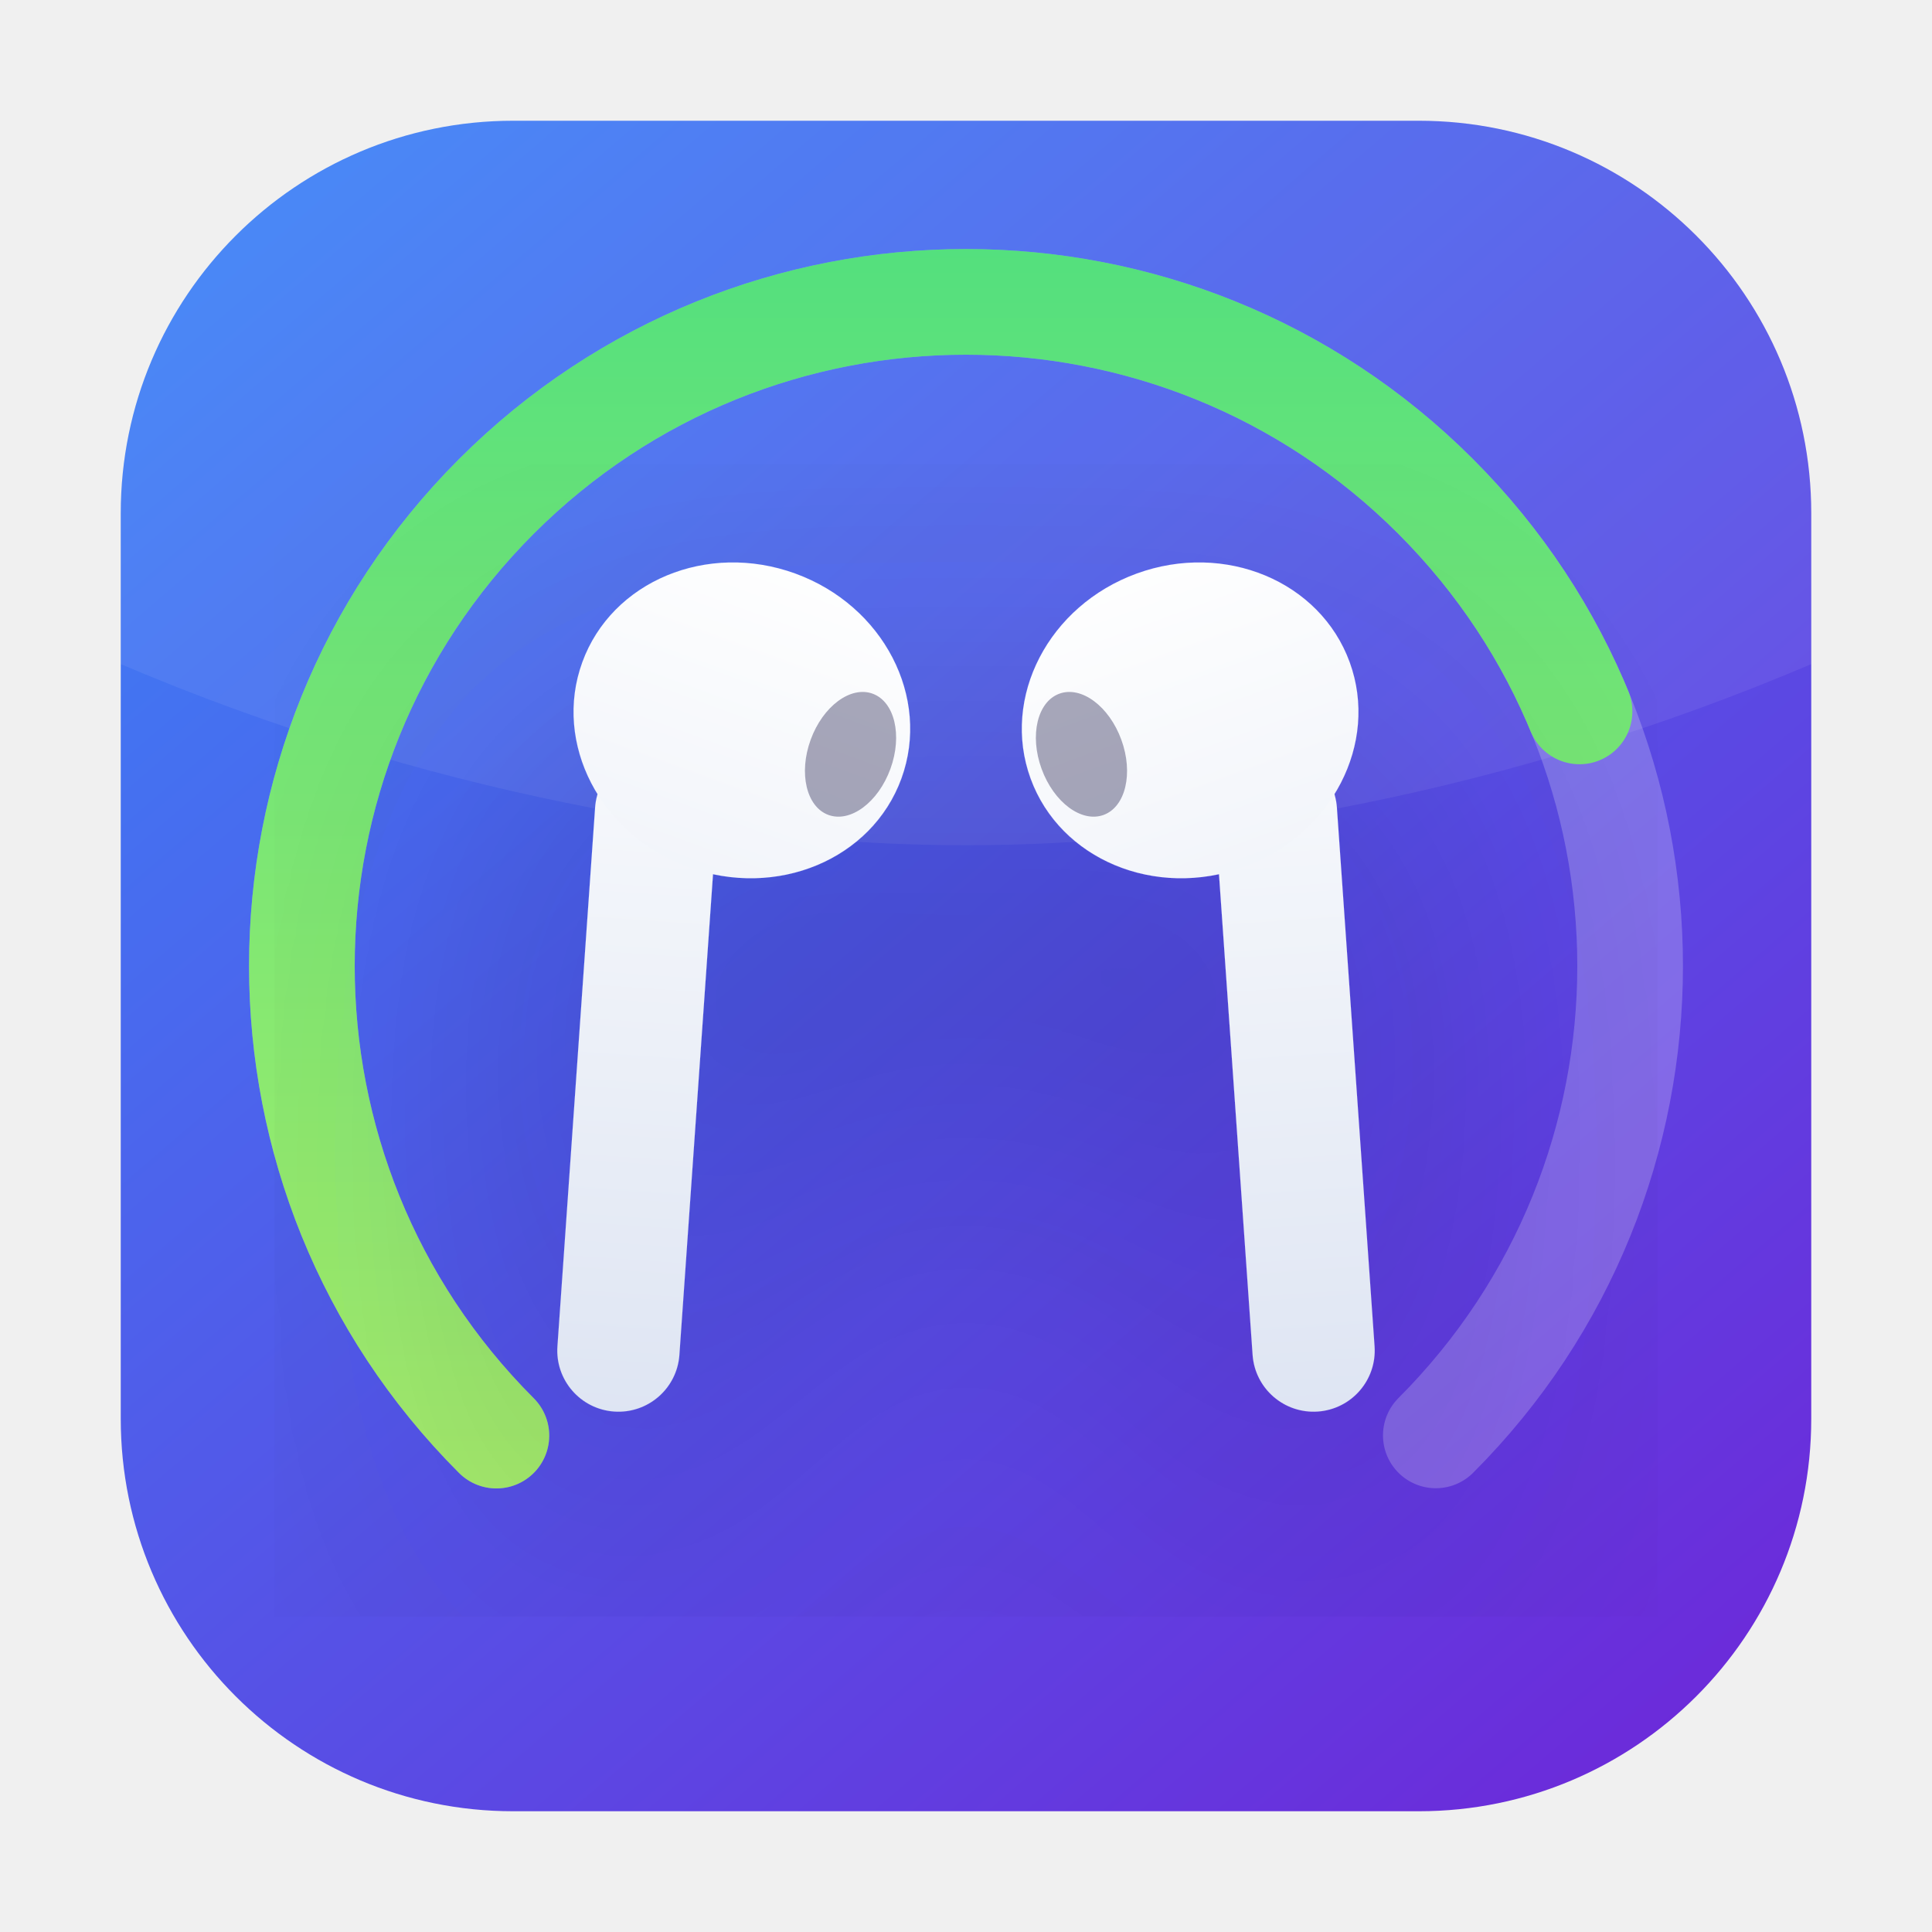
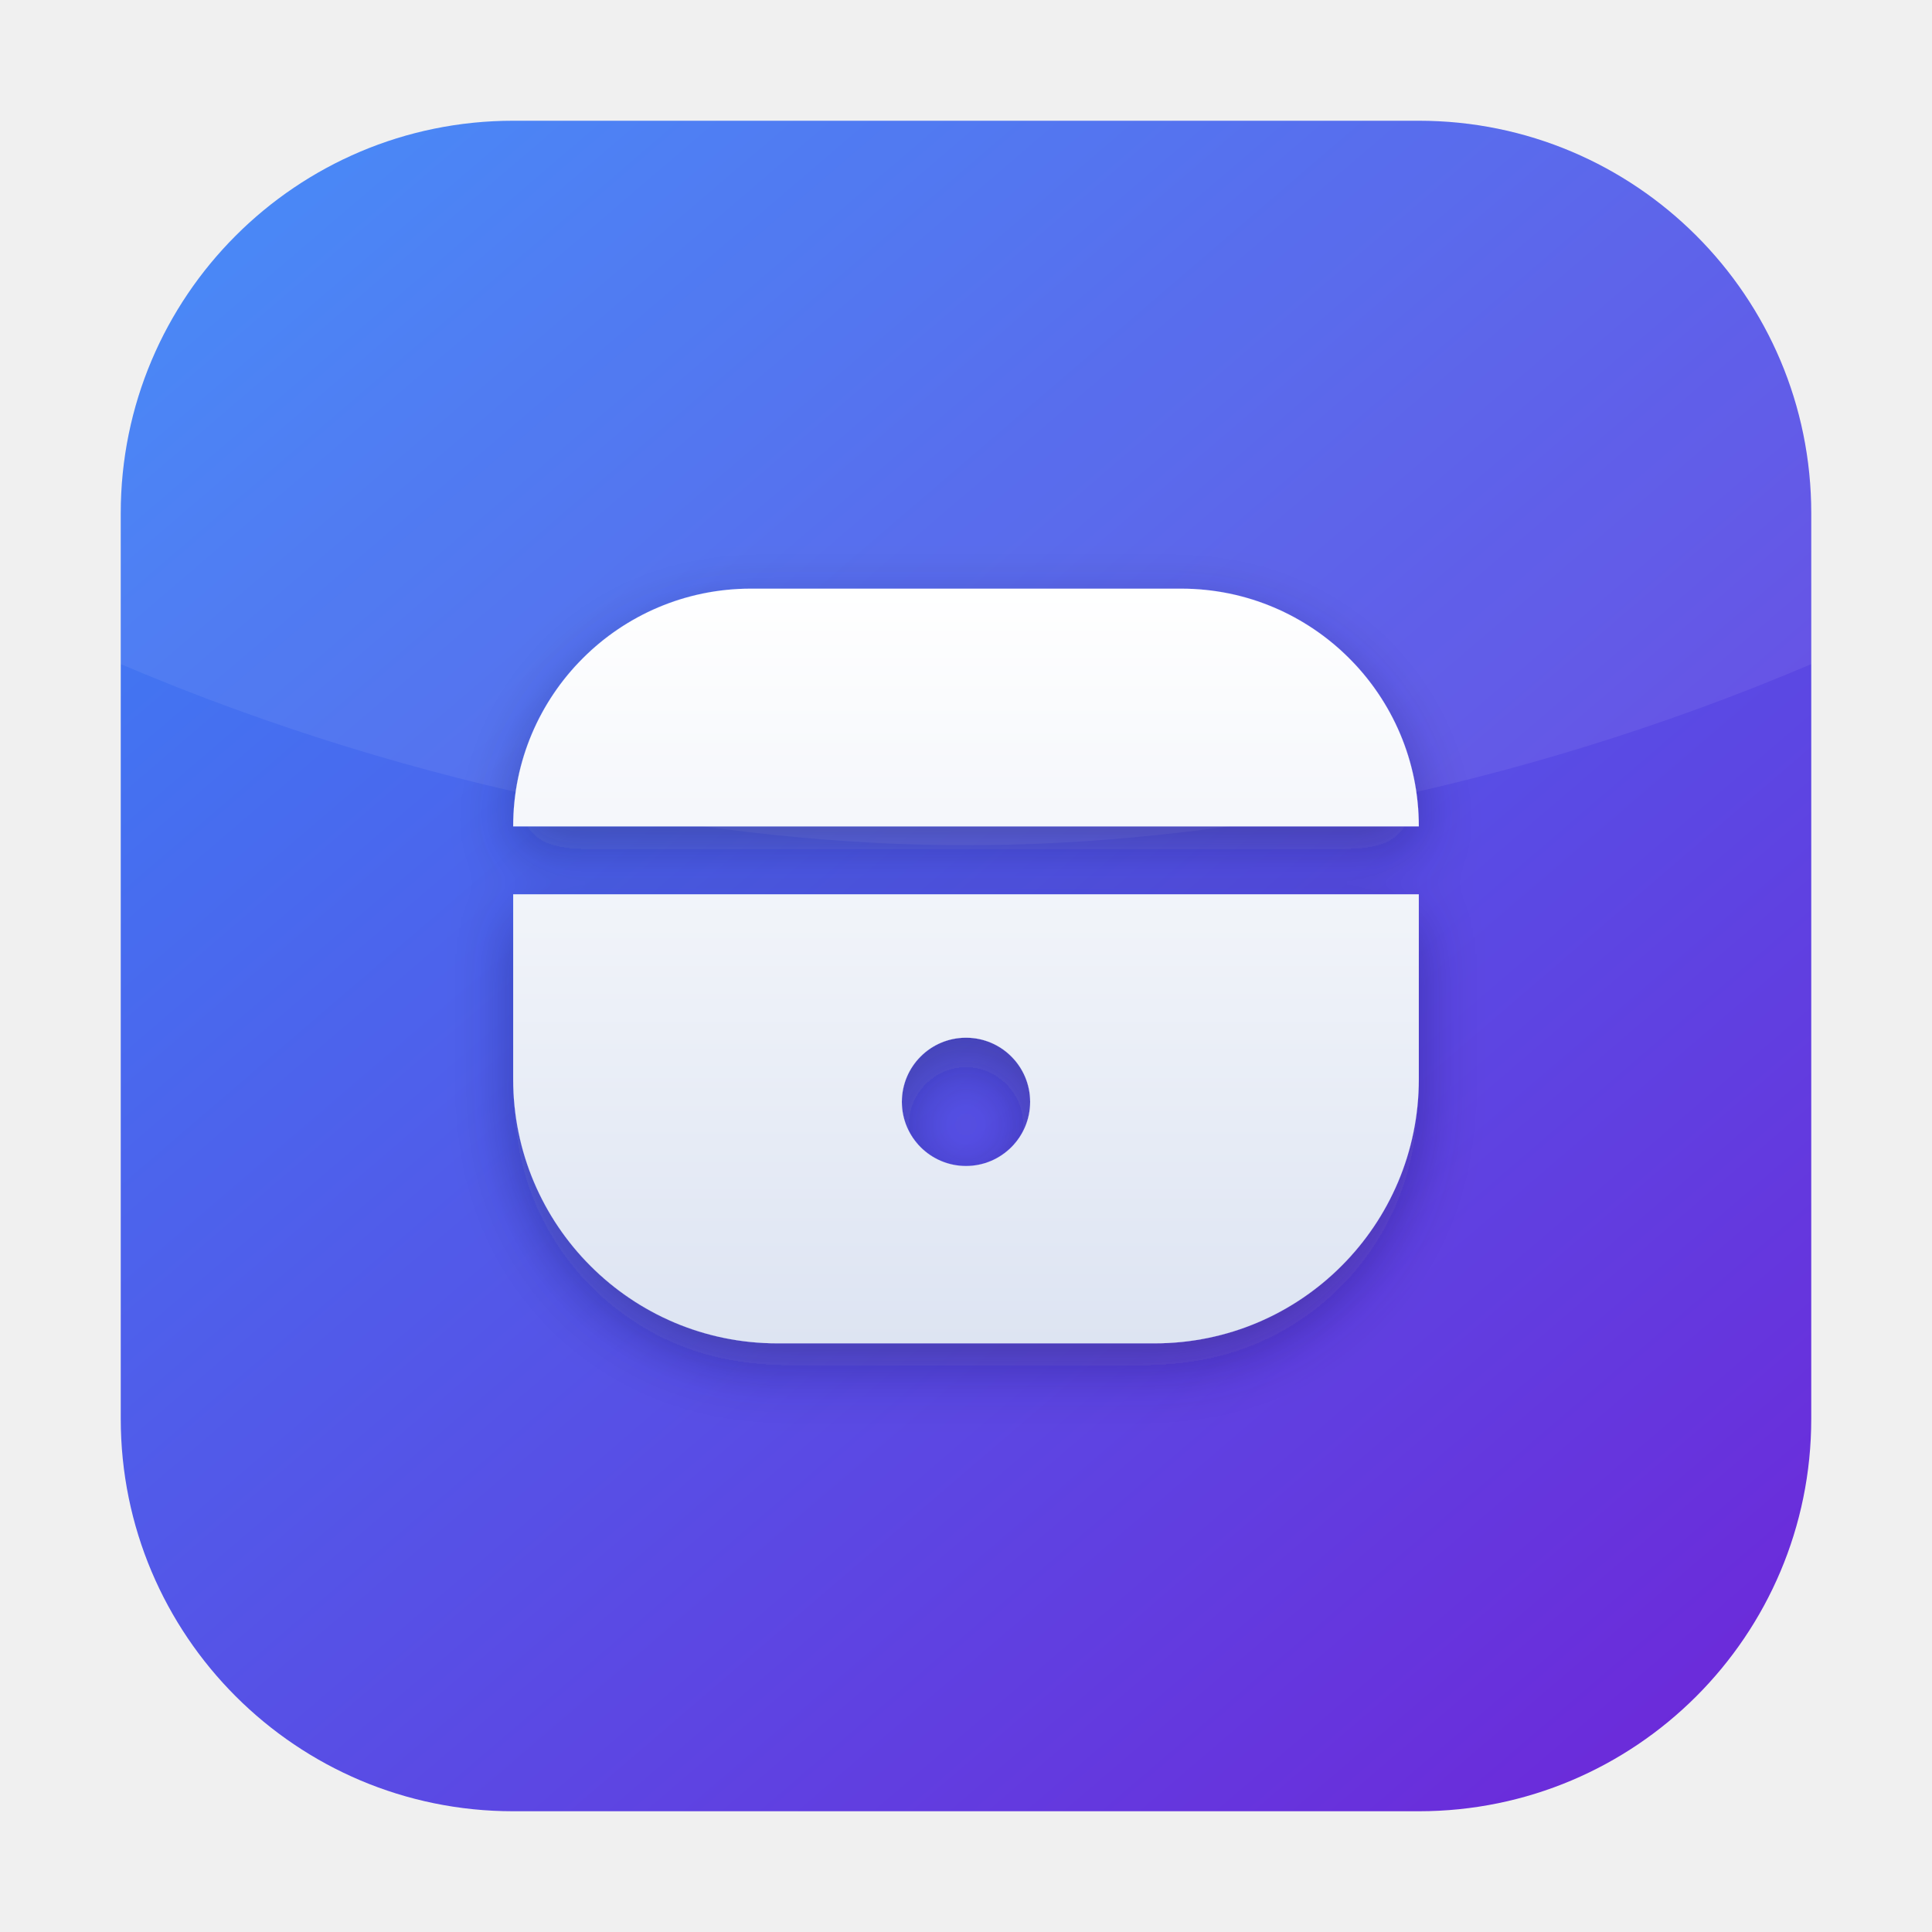
- <svg xmlns="http://www.w3.org/2000/svg" xmlns:xlink="http://www.w3.org/1999/xlink" width="512" height="512" viewBox="0 0 512 512">
+ <svg xmlns="http://www.w3.org/2000/svg" width="512" height="512" viewBox="0 0 512 512">
  <defs>
    <linearGradient id="bg" x1="64" y1="32" x2="448" y2="480" gradientUnits="userSpaceOnUse">
      <stop offset="0" stop-color="#3b82f6" />
      <stop offset="1" stop-color="#6d28d9" />
    </linearGradient>
-     <linearGradient id="bud" x1="0" y1="150" x2="0" y2="370" gradientUnits="userSpaceOnUse">
-       <stop offset="0" stop-color="#ffffff" />
-       <stop offset="1" stop-color="#dde4f2" />
-     </linearGradient>
-     <linearGradient id="charge" x1="96" y1="420" x2="420" y2="96" gradientUnits="userSpaceOnUse">
-       <stop offset="0" stop-color="#4ade80" />
-       <stop offset="1" stop-color="#bef264" />
-     </linearGradient>
-     <linearGradient id="bud32" x1="0" y1="3" x2="0" y2="30" gradientUnits="userSpaceOnUse">
+     <linearGradient id="shell" x1="0" y1="6" x2="0" y2="26" gradientUnits="userSpaceOnUse">
      <stop offset="0" stop-color="#ffffff" />
      <stop offset="1" stop-color="#dde4f2" />
    </linearGradient>
    <filter id="shadow" x="-20%" y="-20%" width="140%" height="140%">
-       <feDropShadow dx="0" dy="6" stdDeviation="8" flood-color="#1e1b4b" flood-opacity="0.35" />
+       <feDropShadow dx="0" dy="0.6" stdDeviation="0.8" flood-color="#1e1b4b" flood-opacity="0.35" />
    </filter>
  </defs>
  <rect x="32" y="32" width="448" height="448" rx="104" fill="url(#bg)" />
  <path d="M136 32h240a104 104 0 0 1 104 104v40C400 210 320 224 256 224S112 210 32 176v-40A104 104 0 0 1 136 32z" fill="#ffffff" opacity="0.07" />
-   <g fill="none" stroke-width="28" stroke-linecap="round" transform="rotate(135 256 256)">
-     <circle cx="256" cy="256" r="176" stroke="#ffffff" stroke-opacity="0.22" stroke-dasharray="829.4 1105.8" />
-     <circle cx="256" cy="256" r="176" stroke="url(#charge)" stroke-dasharray="622 1105.8" />
-   </g>
-   <g filter="url(#shadow)" transform="translate(112 113.5) scale(9)">
-     <g id="right">
-       <rect x="23.2" y="9.5" width="3.6" height="19.5" rx="1.8" fill="url(#bud32)" transform="rotate(-4 25 9.5)" />
-       <ellipse cx="22.6" cy="8.6" rx="5.0" ry="4.6" fill="url(#bud32)" transform="rotate(-20 22.6 8.6)" />
-       <ellipse cx="19.4" cy="9.6" rx="1.25" ry="1.9" fill="#1e1b4b" fill-opacity="0.38" transform="rotate(-20 19.4 9.6)" />
-     </g>
-     <use xlink:href="#right" transform="translate(32 0) scale(-1 1)" />
+   <g filter="url(#shadow)" transform="translate(96 96) scale(10)" fill="url(#shell)">
+     <path d="M4 12.3V12.3A6.3 6.3 0 0 1 10.3 6H21.7A6.3 6.3 0 0 1 28 12.3Z" />
+     <path fill-rule="evenodd" d="M4 14.1H28V19A7 7 0 0 1 21 26H11A7 7 0 0 1 4 19Z M17.7 19.6A1.7 1.7 0 1 0 14.3 19.6A1.7 1.7 0 1 0 17.7 19.6Z" />
  </g>
</svg>
